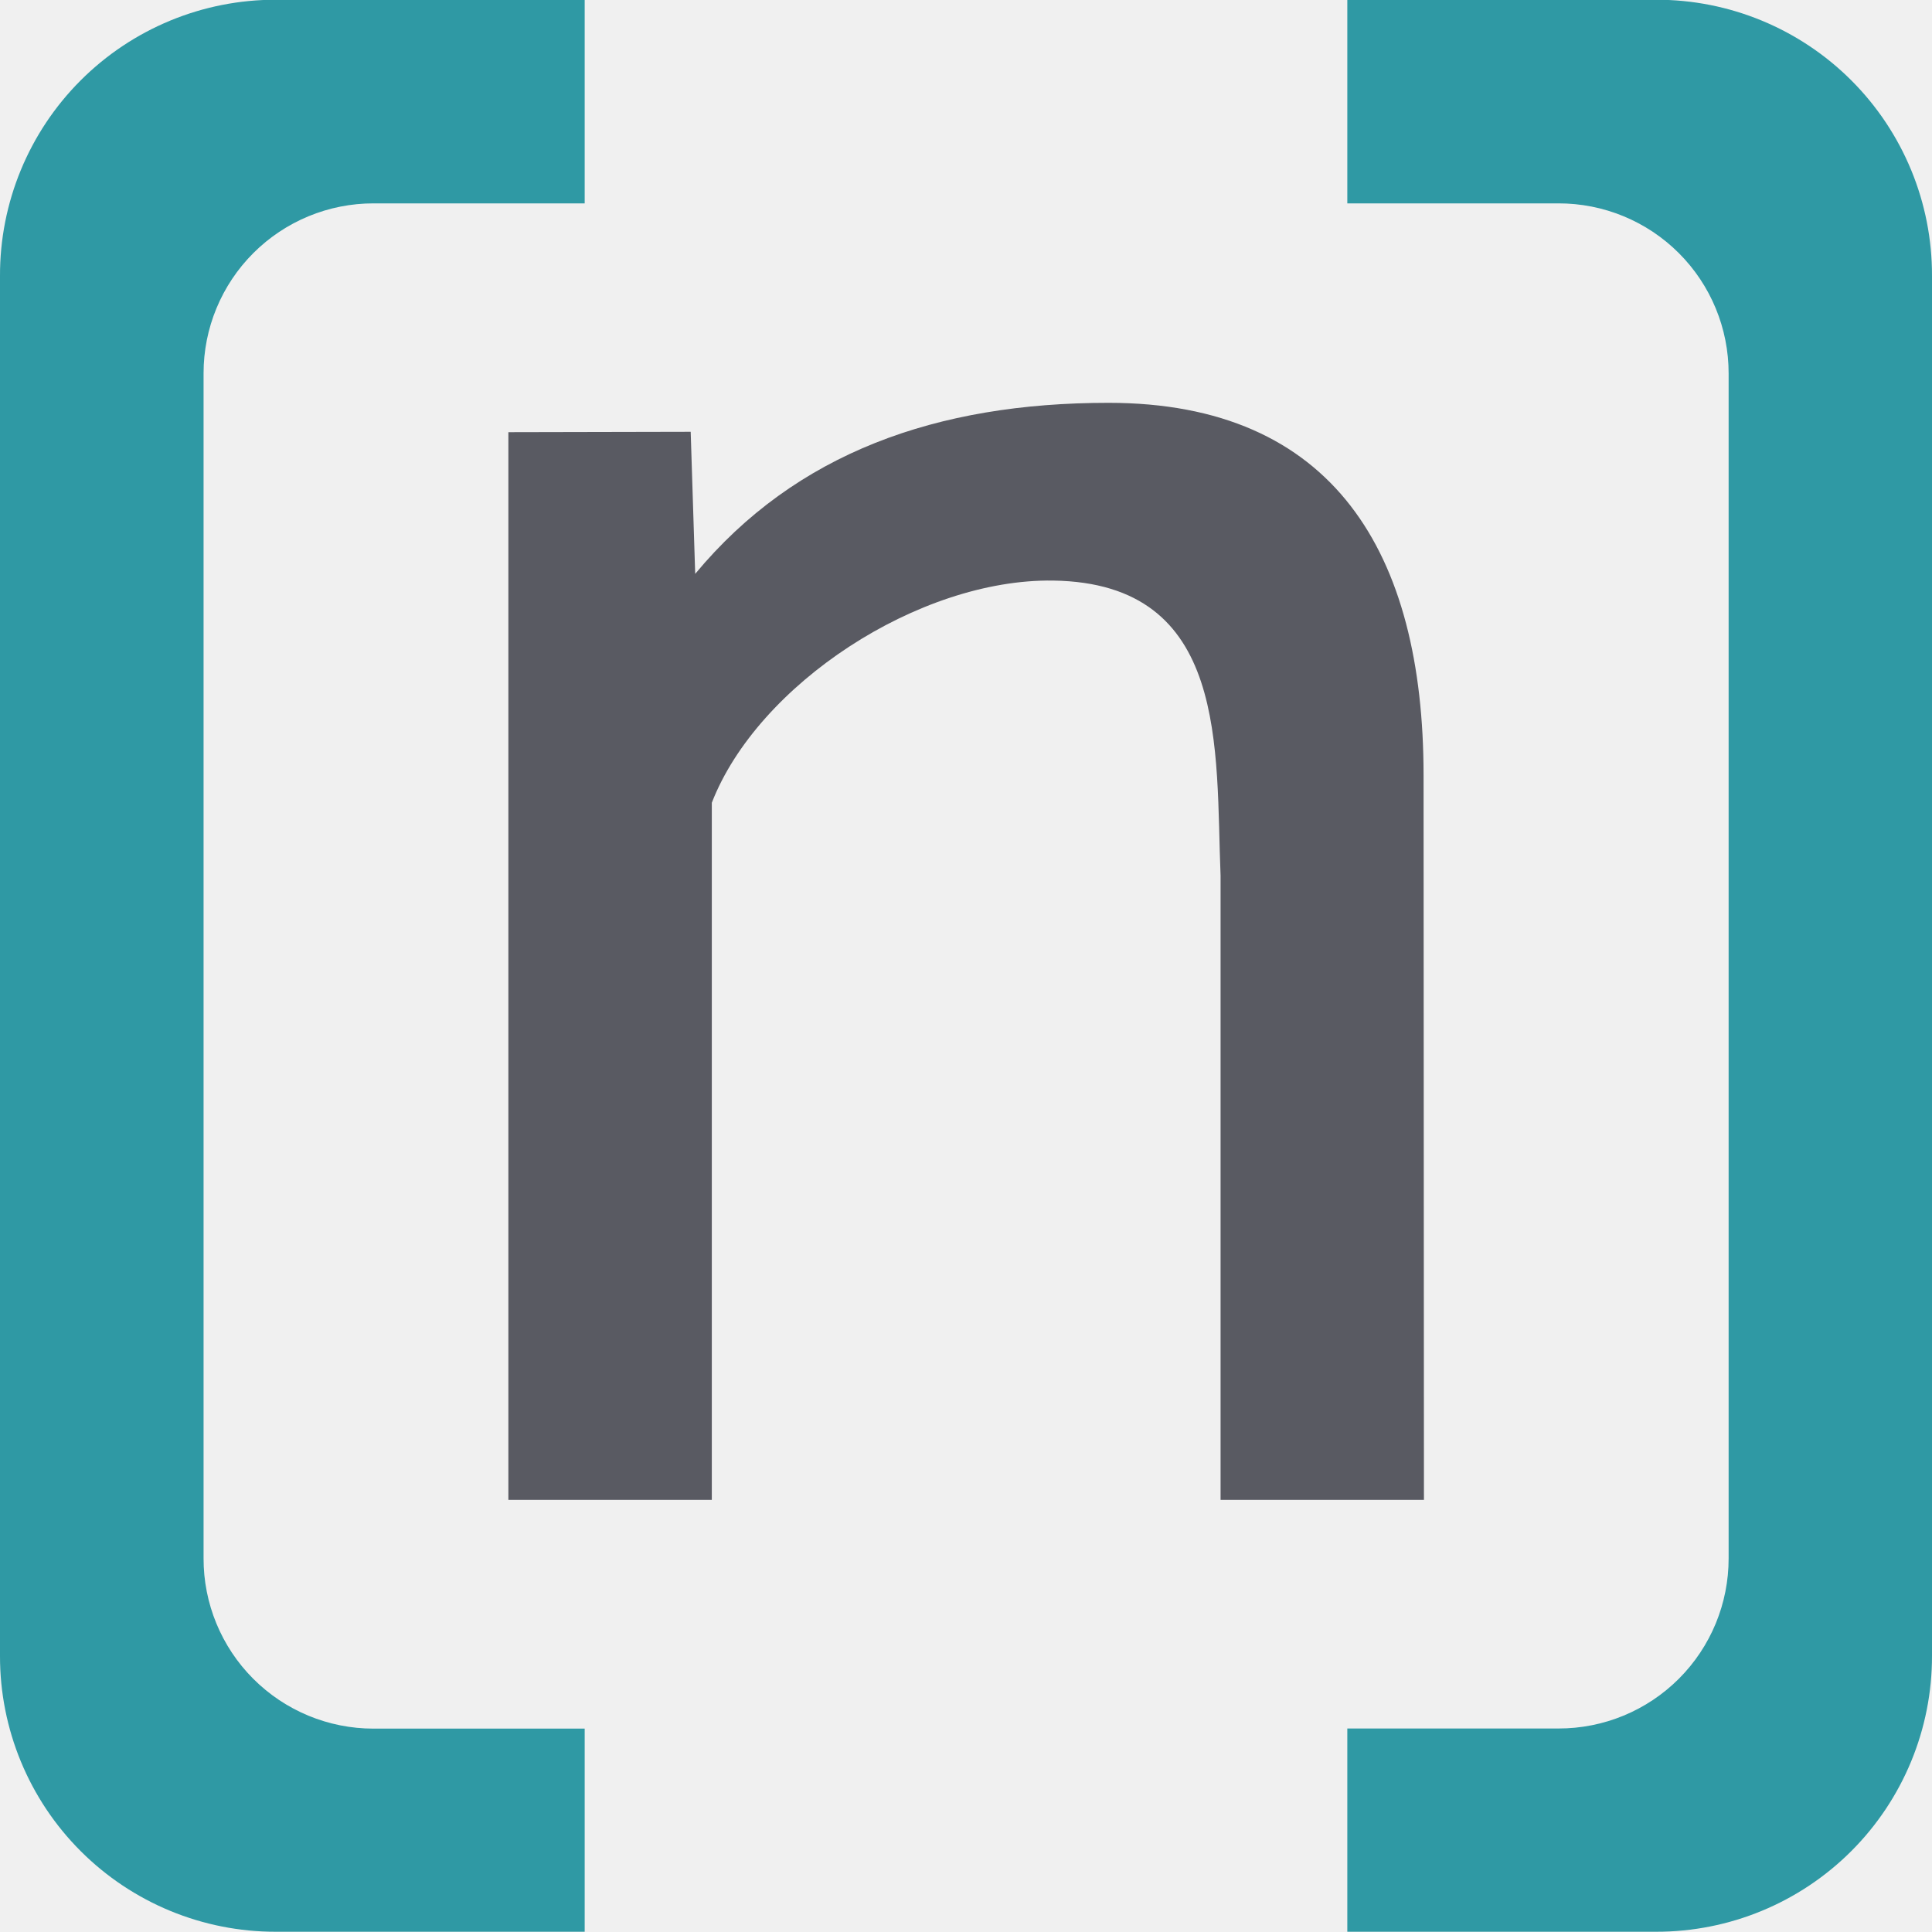
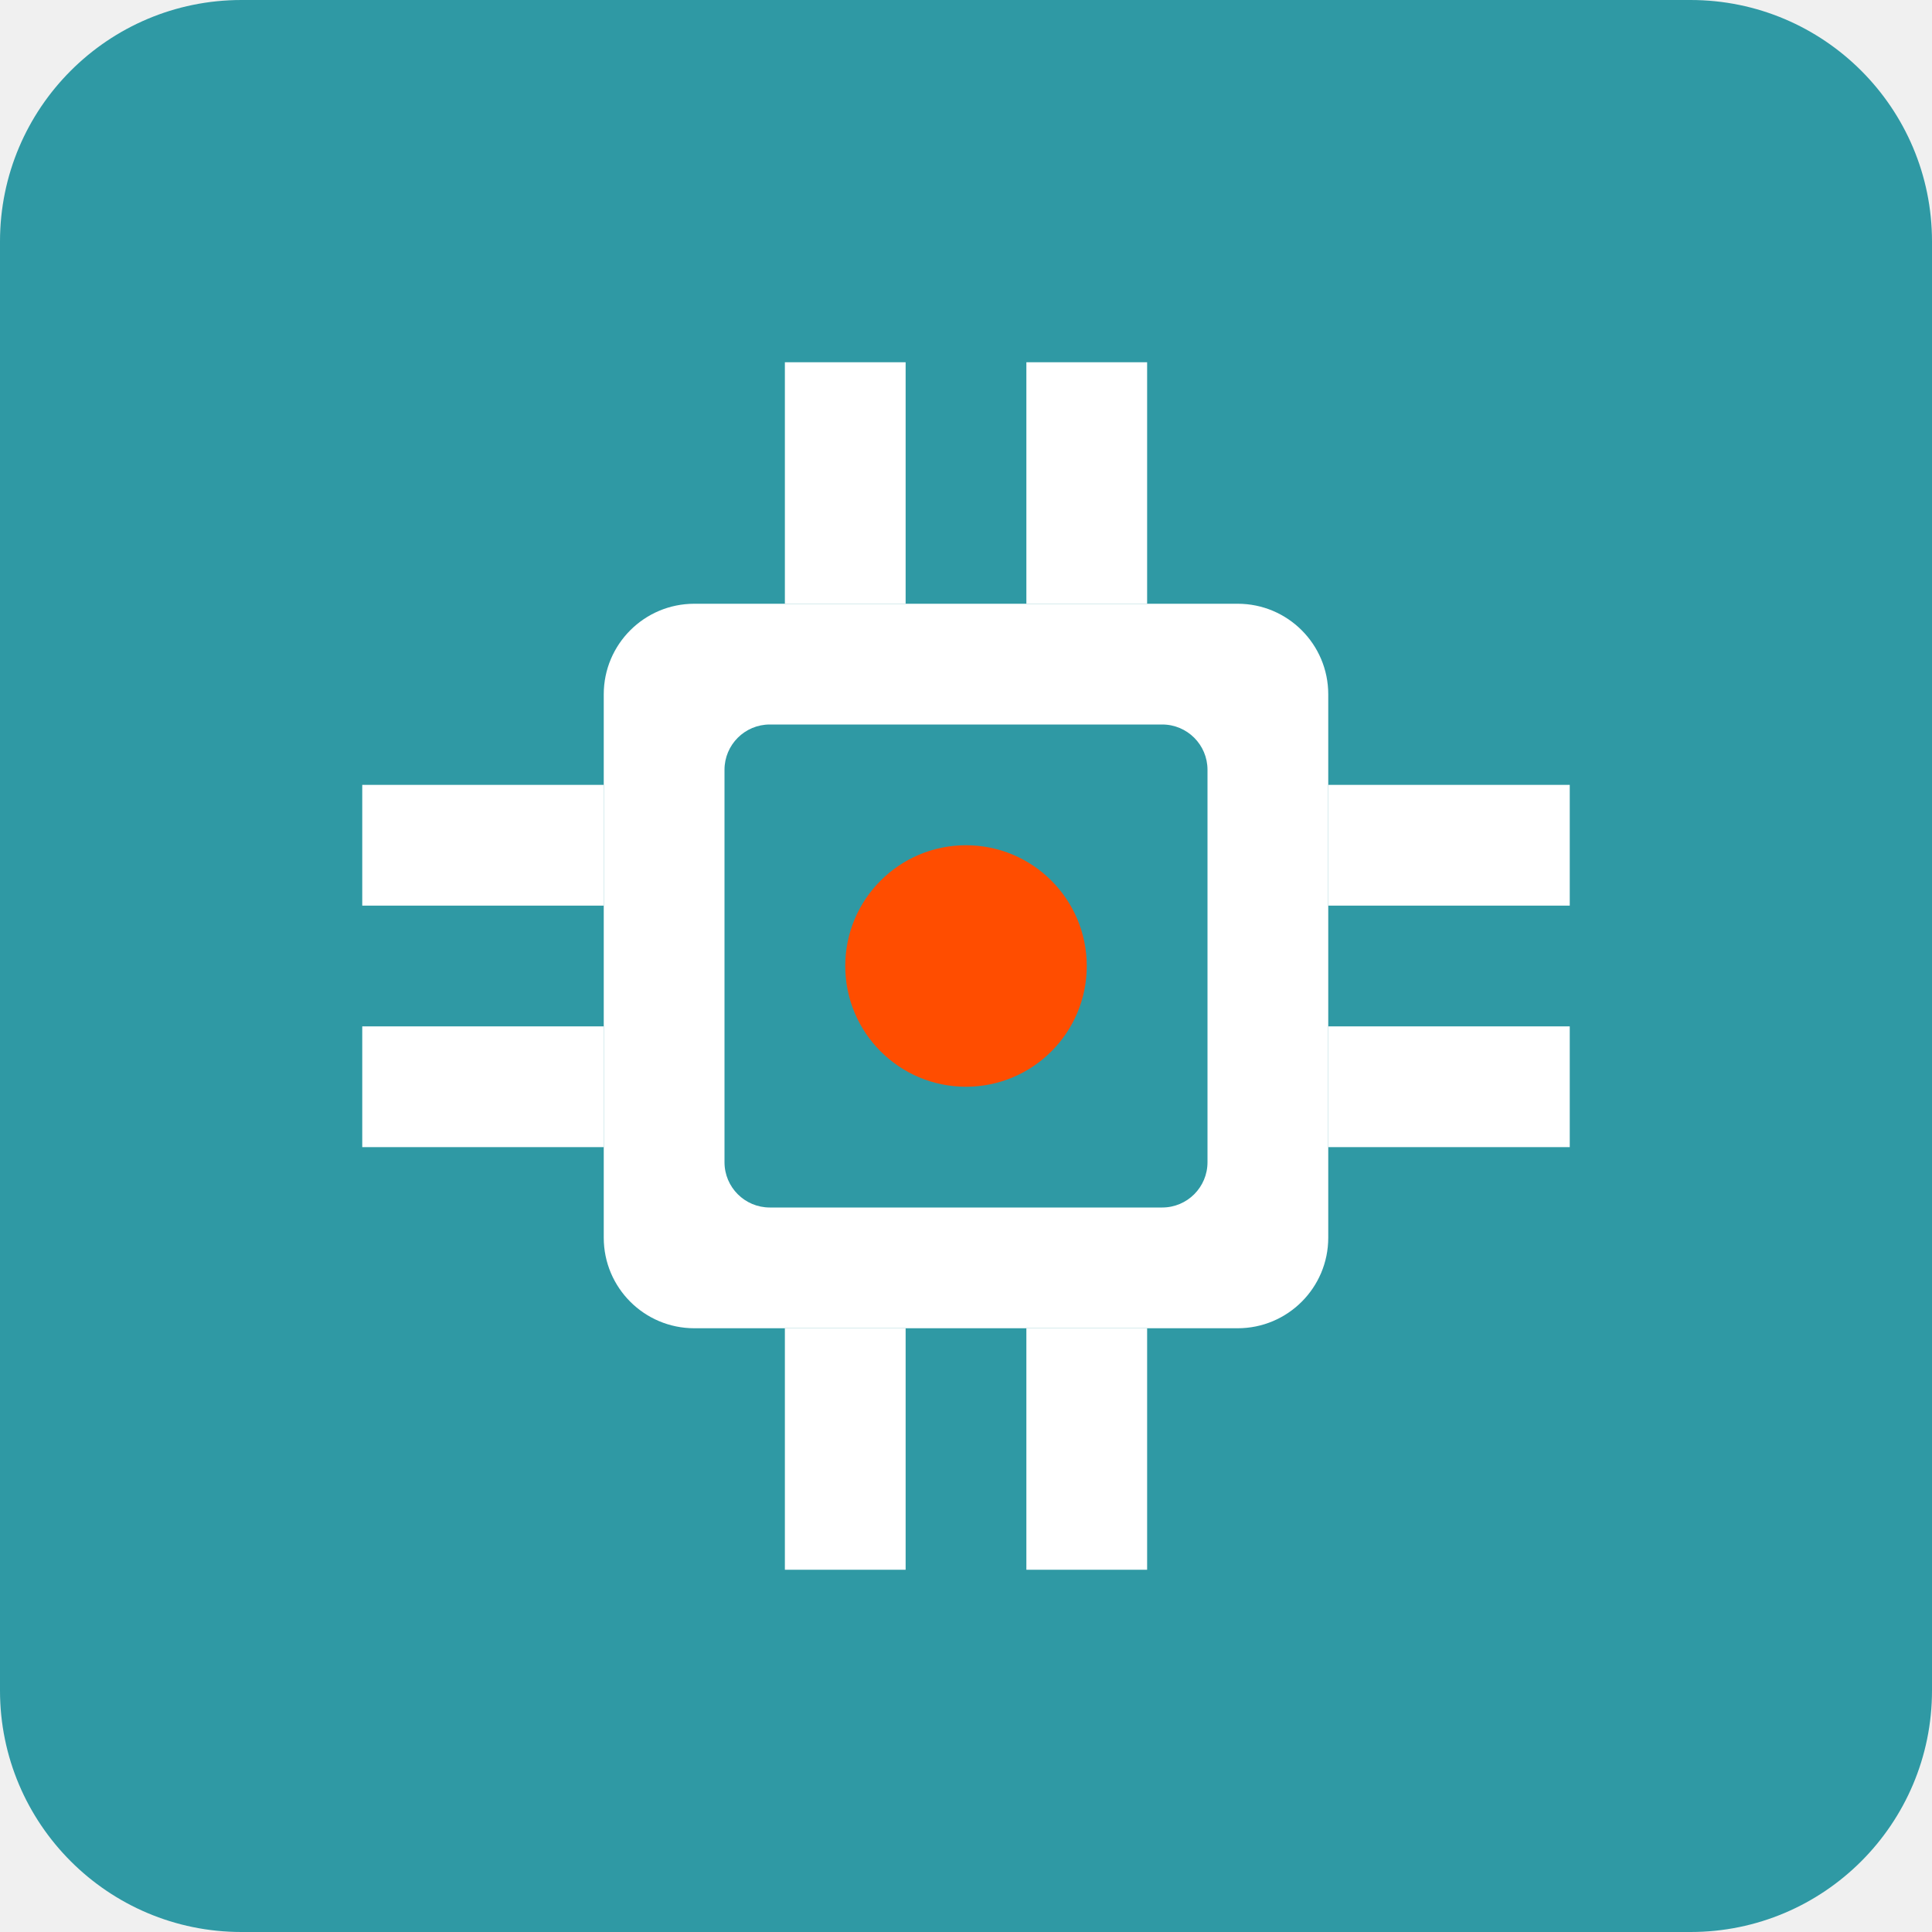
- <svg xmlns="http://www.w3.org/2000/svg" id="netresearch-logo" data-name="Netresearch Logo" viewBox="0 0 300 300">
-   <defs>
-     <style>
-             .nr-frame{fill:#2F99A4;}
-             .nr-letter{fill:#595a62;}
-         </style>
-   </defs>
-   <g>
-     <path class="nr-frame" d="M209.6,0V31.62h32.77a26.38,26.38,0,0,1,26.44,26.43V242a26.38,26.38,0,0,1-26.44,26.44H209.6V300h47.93a42.77,42.77,0,0,0,42.86-42.86V42.89A42.76,42.76,0,0,0,257.53,0ZM43.25,0A42.76,42.76,0,0,0,.39,42.89V257.18A42.76,42.76,0,0,0,43.25,300H91.18V268.46H58.4A26.38,26.38,0,0,1,32,242v-184A26.37,26.37,0,0,1,58.4,31.62H91.18V0Z" transform="translate(-0.39 -0.04)" />
-     <path class="nr-letter" d="M221.44,120.41c0-34.48-13.94-57.82-48.93-57.82-26.62,0-48.54,7.74-64.17,26.56l-.7-22.06-28.31.06V232.94h31.59V124.69c7.14-18.38,32.14-34.8,53-34.5,27.38.4,25.2,26.24,26,45.81v96.94h31.58" transform="translate(-0.39 -0.04)" />
-   </g>
+ <svg xmlns="http://www.w3.org/2000/svg" viewBox="0 0 64 64">
+   <path fill="#2F99A4" d="M8 0h48a8 8 0 0 1 8 8v48a8 8 0 0 1-8 8H8a8 8 0 0 1-8-8V8a8 8 0 0 1 8-8Z" />
+   <path fill="#FFFFFF" fill-rule="evenodd" d="M23 20h18a3 3 0 0 1 3 3v18a3 3 0 0 1-3 3H23a3 3 0 0 1-3-3V23a3 3 0 0 1 3-3Zm2.5 4h13a1.5 1.5 0 0 1 1.5 1.5v13a1.5 1.5 0 0 1-1.5 1.5h-13a1.5 1.5 0 0 1-1.5-1.5v-13a1.5 1.5 0 0 1 1.5-1.5Z" />
+   <path fill="#FFFFFF" d="M26 12h4v8h-4Zm8 0h4v8h-4ZM26 44h4v8h-4Zm8 0h4v8h-4ZM12 26h8v4h-8Zm0 8h8v4h-8Zm32-8h8v4h-8Zm0 8h8v4h-8Z" />
+   <path fill="#FF4D00" d="M32 28a4 4 0 1 0 0 8 4 4 0 1 0 0-8Z" />
</svg>
